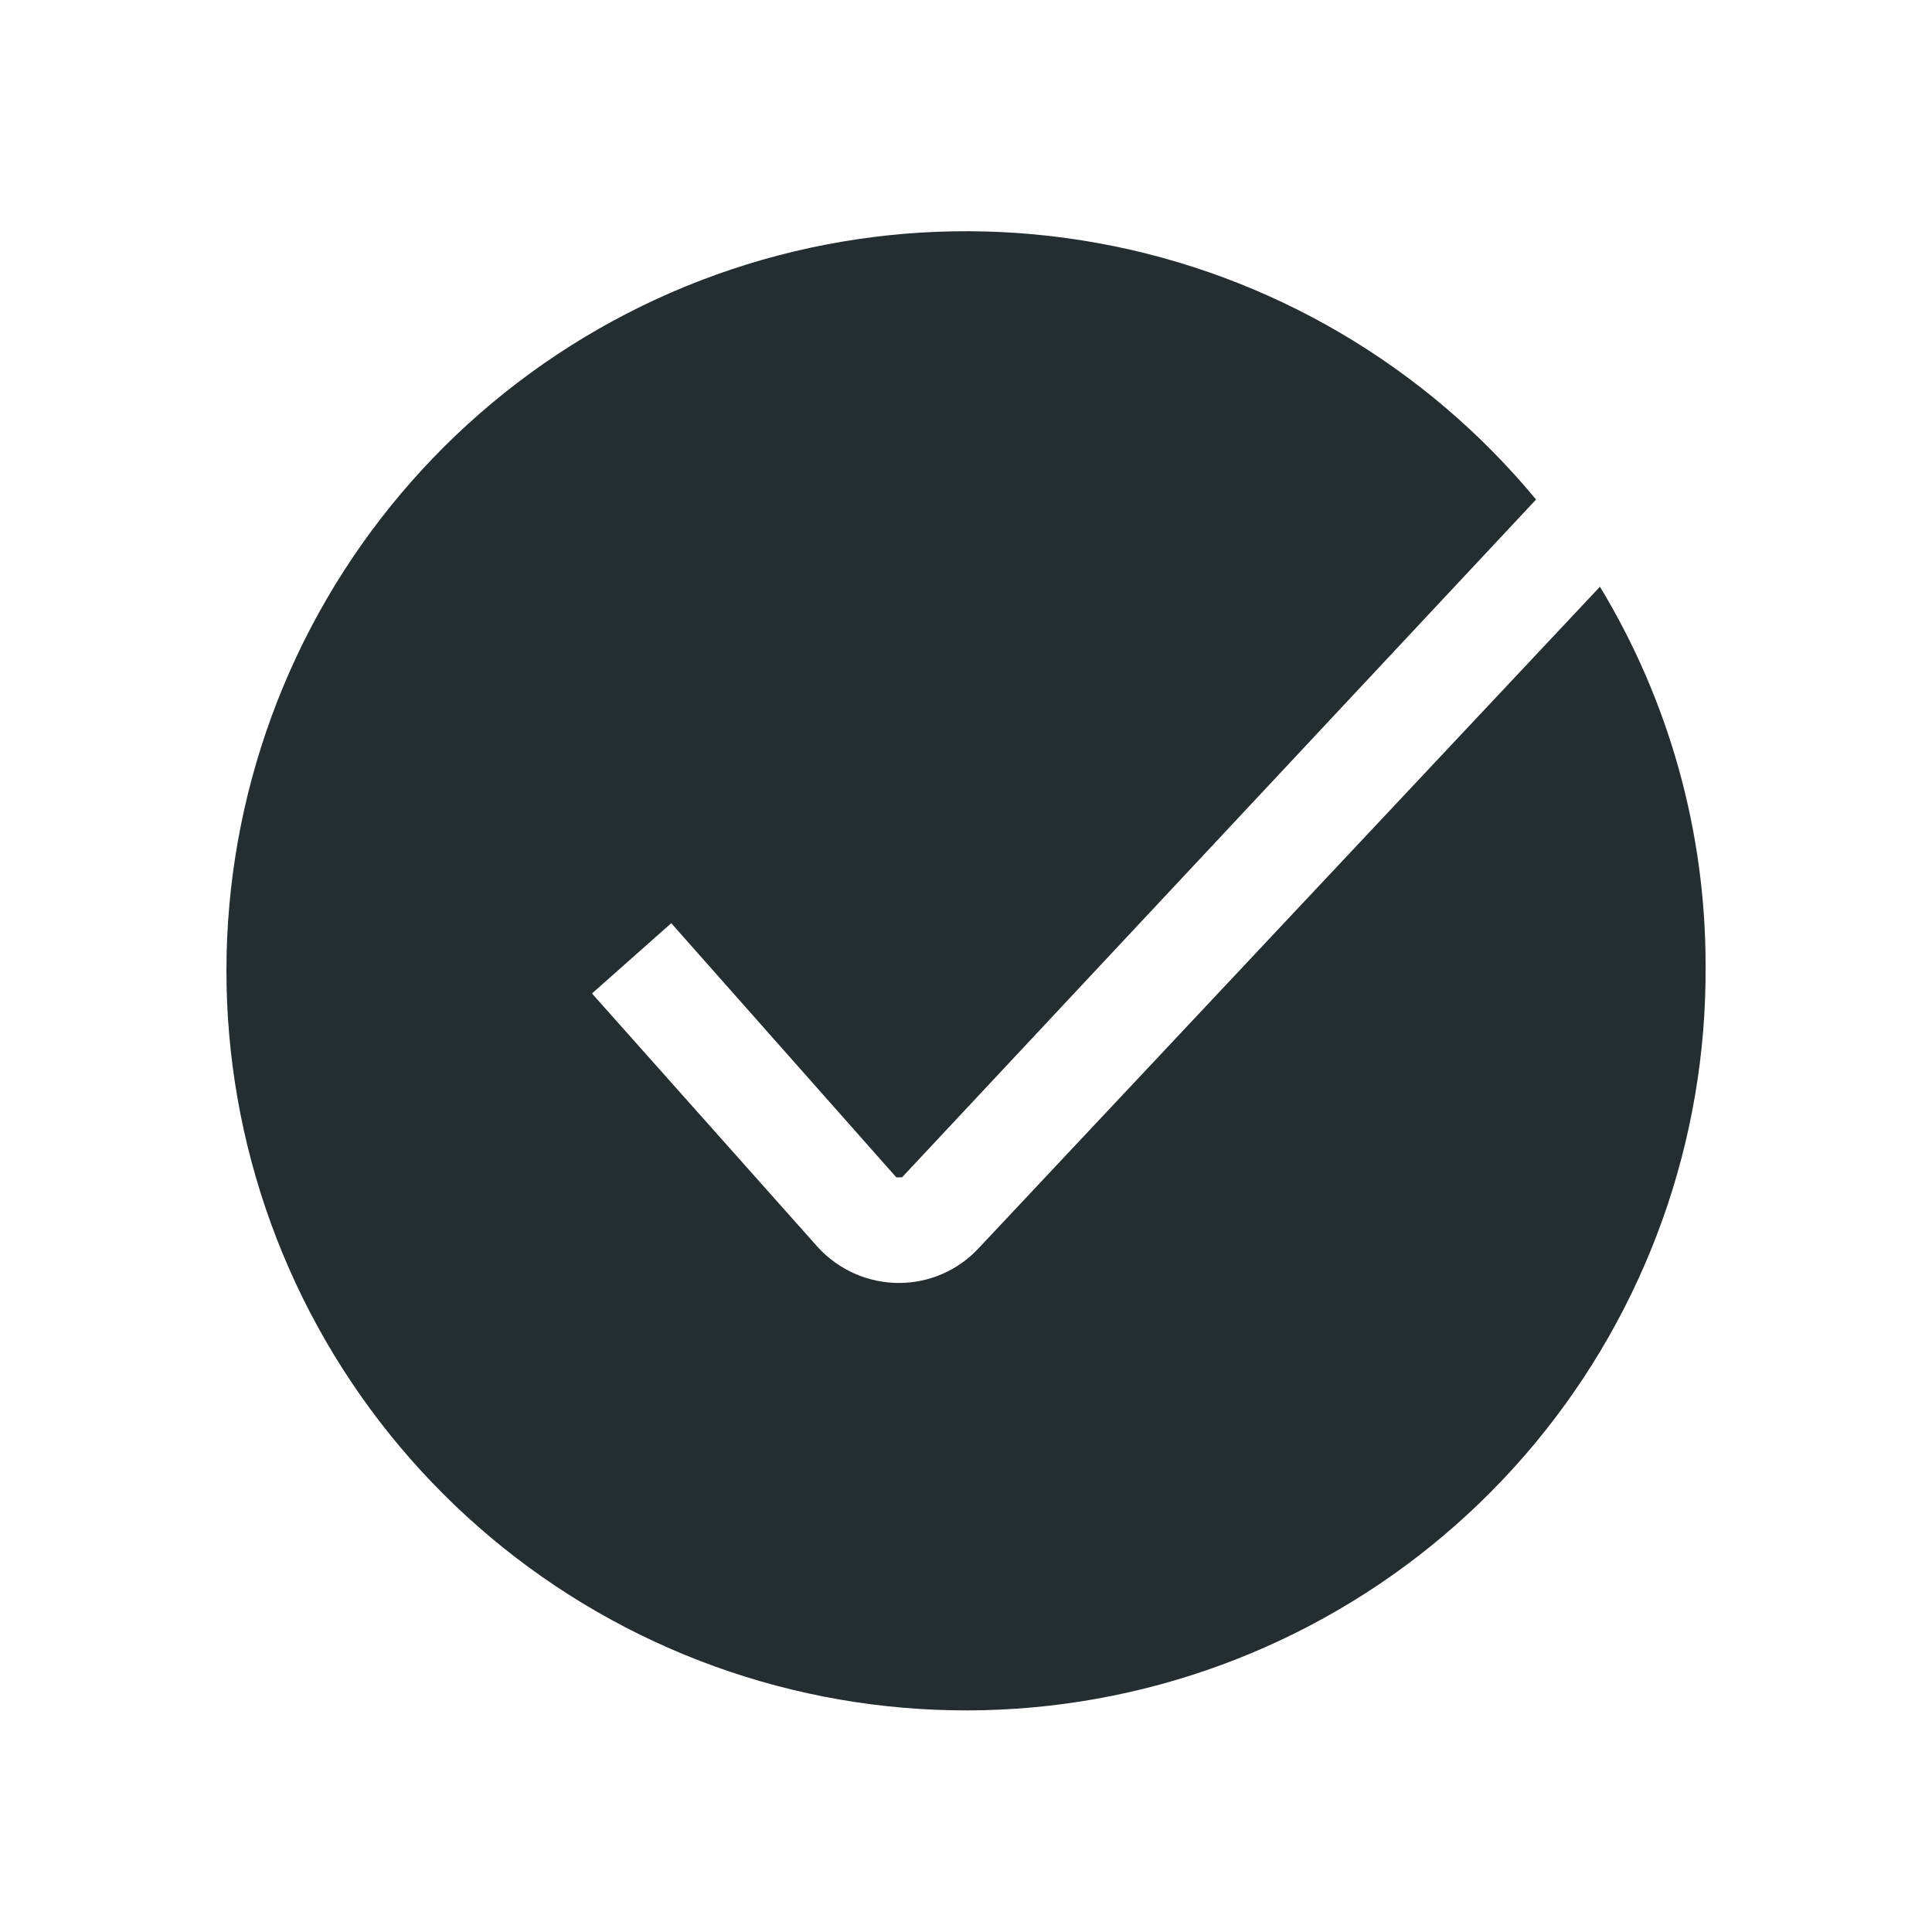
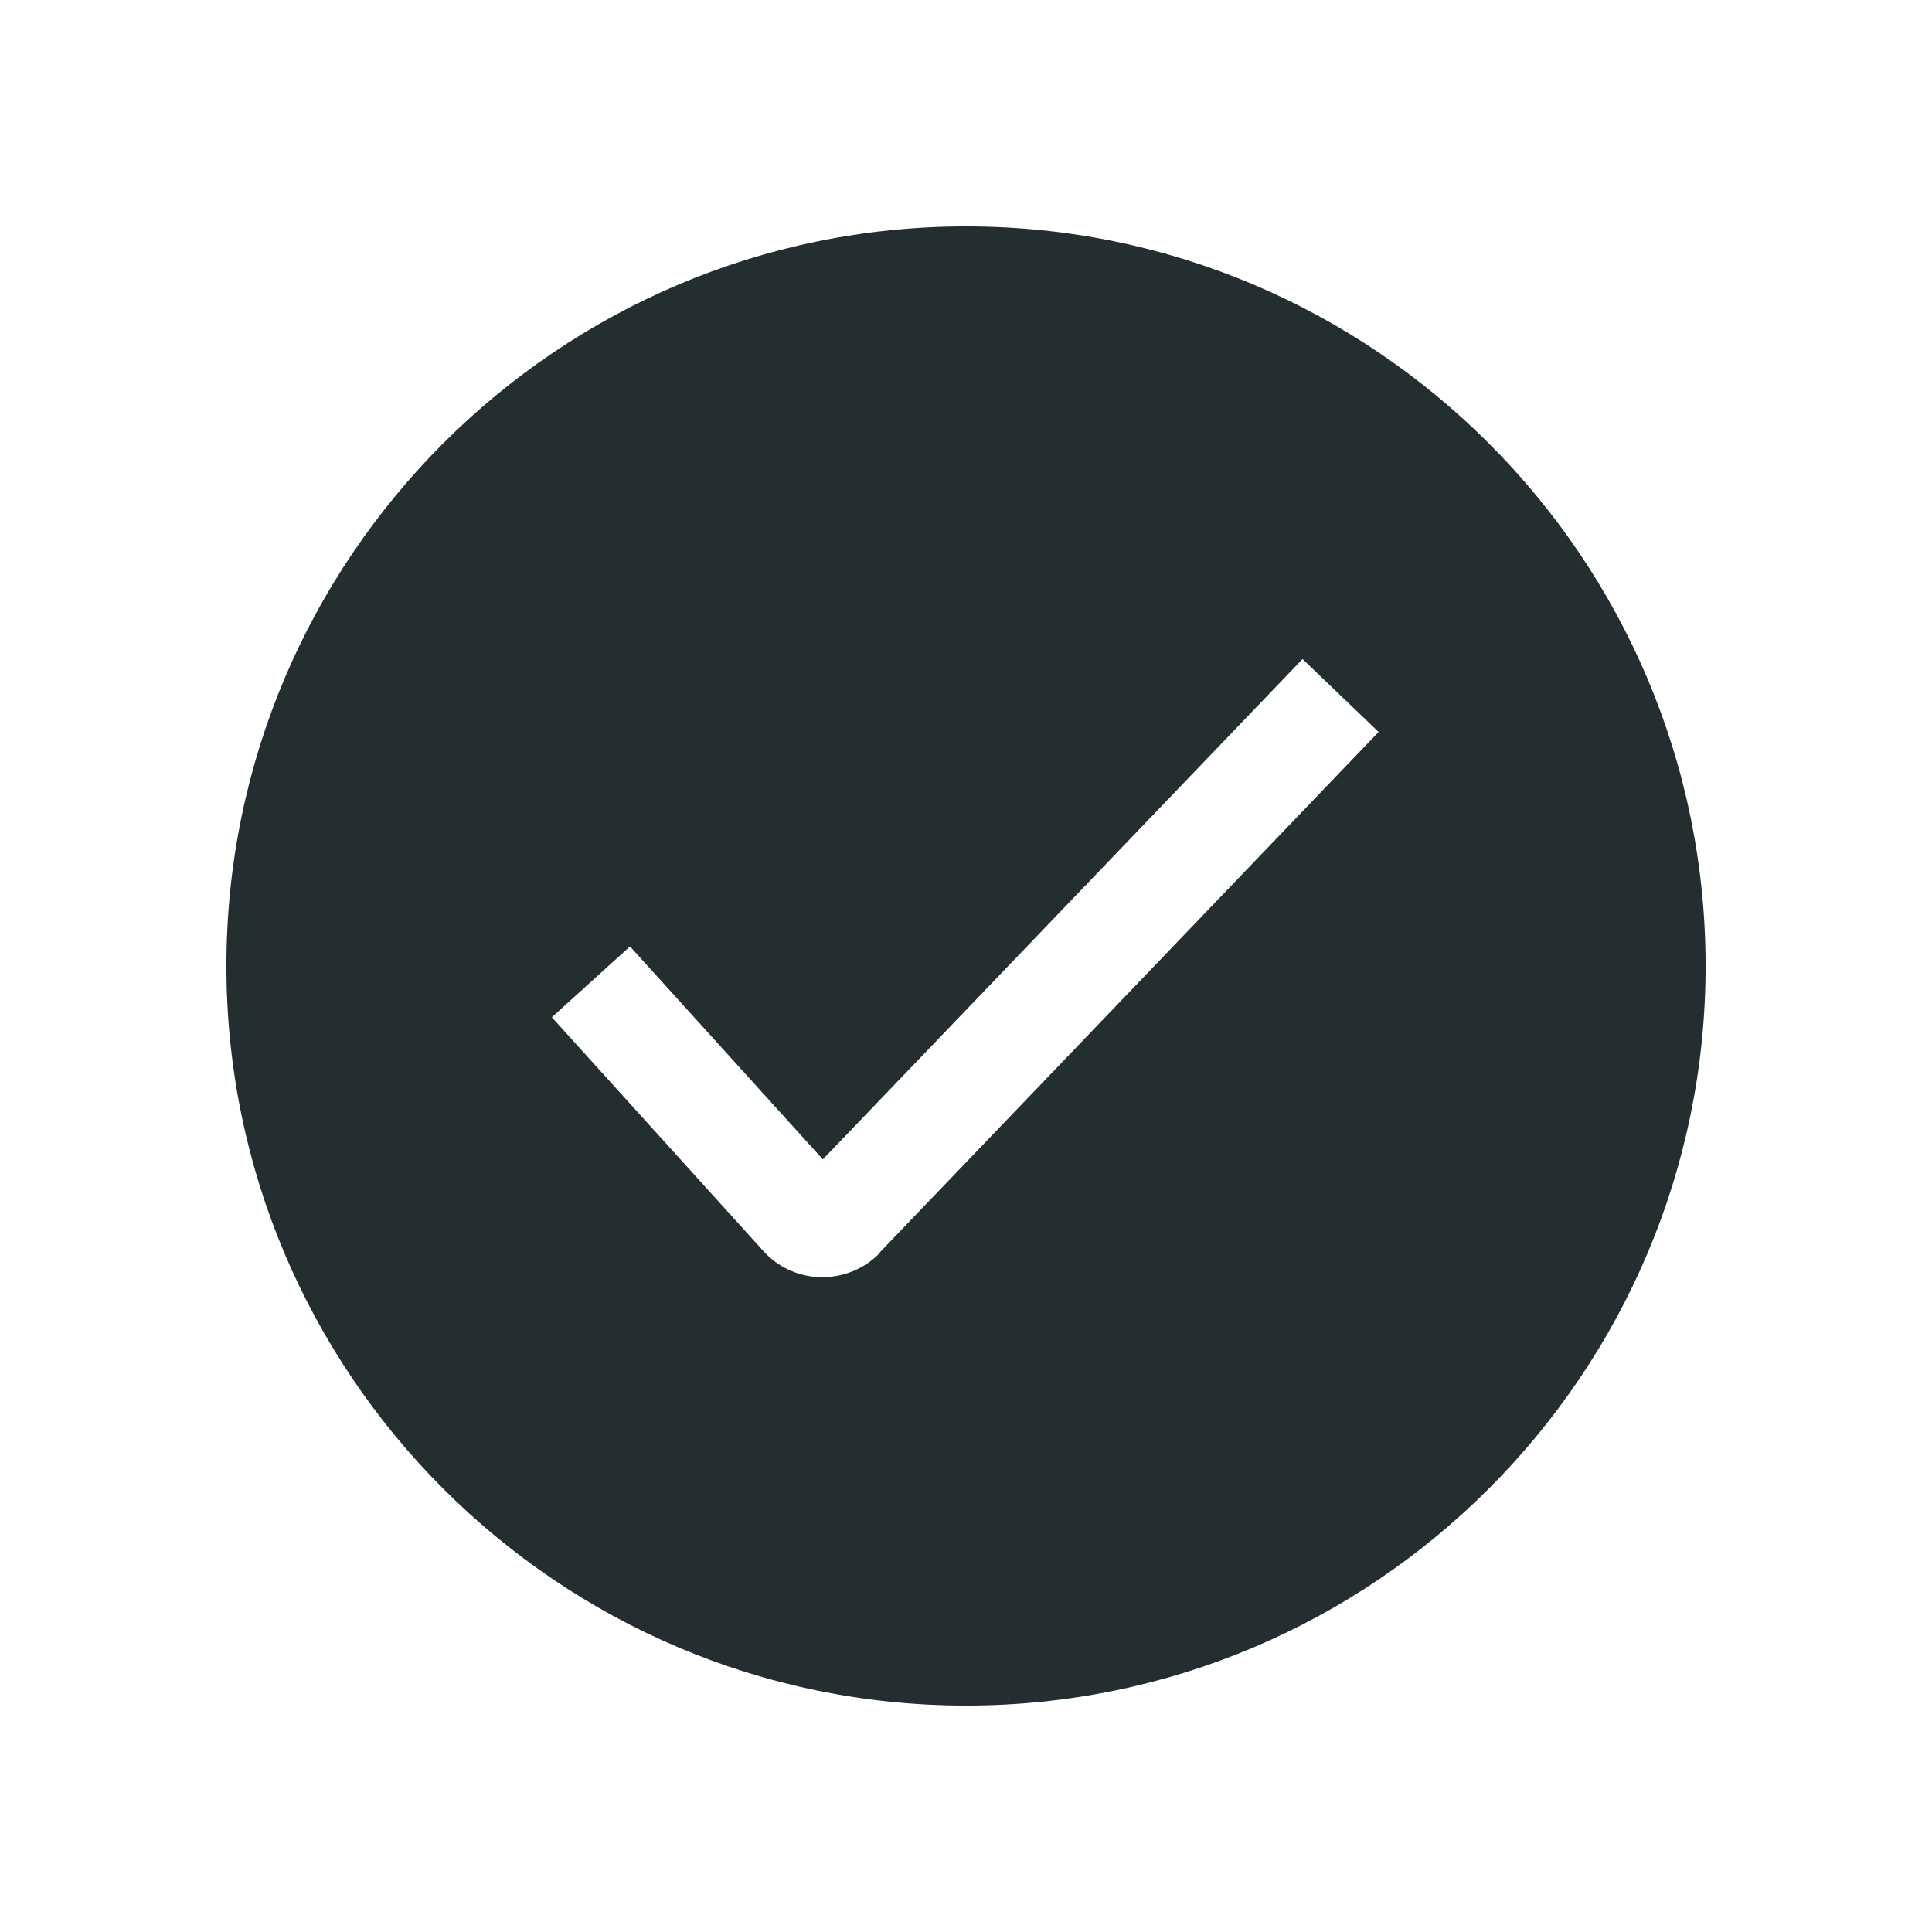
<svg xmlns="http://www.w3.org/2000/svg" width="32" height="32" viewBox="0 0 32 32" fill="none">
-   <path d="M26.5 9.718L16.219 20.664C16.05 20.849 15.845 20.996 15.616 21.097C15.387 21.198 15.139 21.25 14.889 21.25C14.64 21.25 14.393 21.198 14.164 21.099C13.936 20.999 13.73 20.854 13.559 20.672L9.805 16.455L11.118 15.291L14.845 19.5H14.941L25.442 8.274C23.602 6.049 21.035 4.545 18.195 4.028C15.354 3.511 12.422 4.013 9.916 5.447C7.41 6.881 5.491 9.155 4.498 11.866C3.505 14.577 3.501 17.551 4.488 20.265C5.474 22.978 7.387 25.256 9.89 26.697C12.392 28.137 15.323 28.647 18.165 28.137C21.006 27.627 23.577 26.129 25.422 23.909C27.267 21.688 28.269 18.887 28.25 16C28.253 13.785 27.648 11.612 26.5 9.718Z" fill="#242E30" />
+   <path d="M16 3.75C9.245 3.75 3.75 9.245 3.75 16C3.75 22.755 9.245 28.25 16 28.25C22.755 28.25 28.25 22.755 28.25 16C28.25 9.245 22.755 3.75 16 3.75ZM14.574 20.751C14.329 21.005 13.988 21.154 13.62 21.154H13.585C13.217 21.145 12.867 20.979 12.631 20.707L9.14 16.849L10.435 15.676L13.629 19.203L21.574 10.916L22.834 12.124L14.565 20.751H14.574Z" fill="#242E30" />
</svg>
